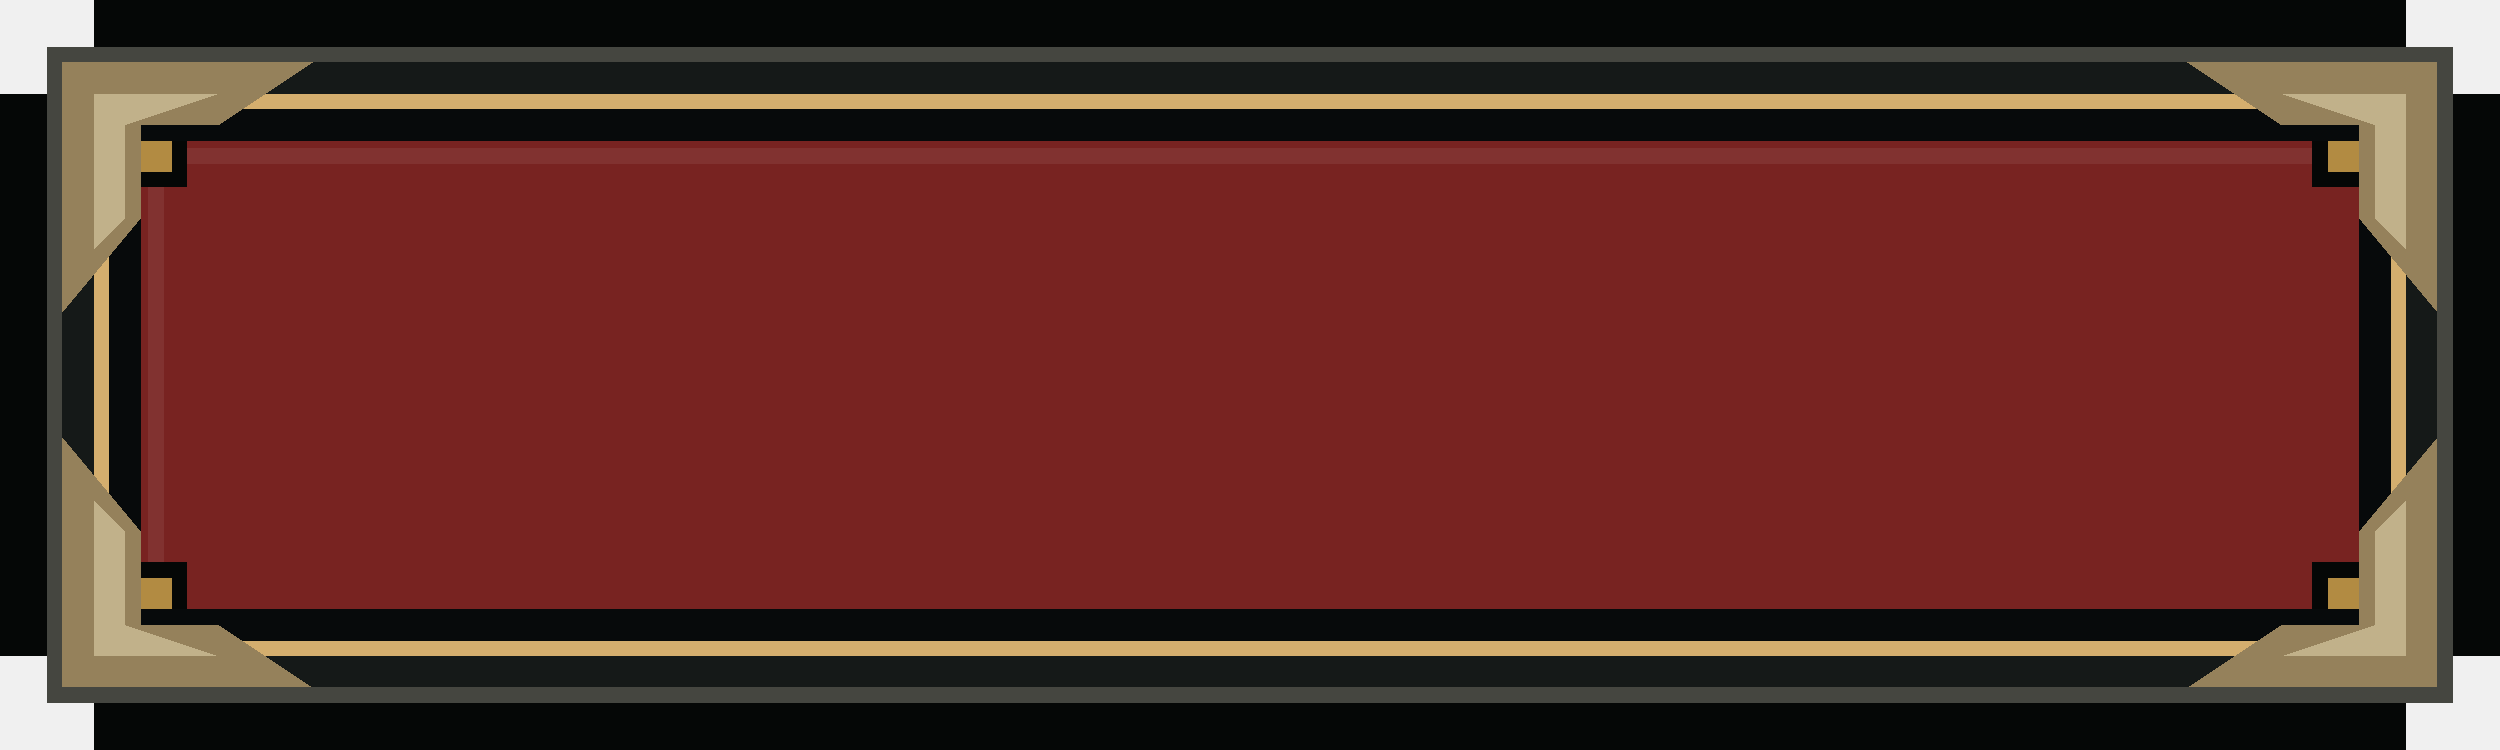
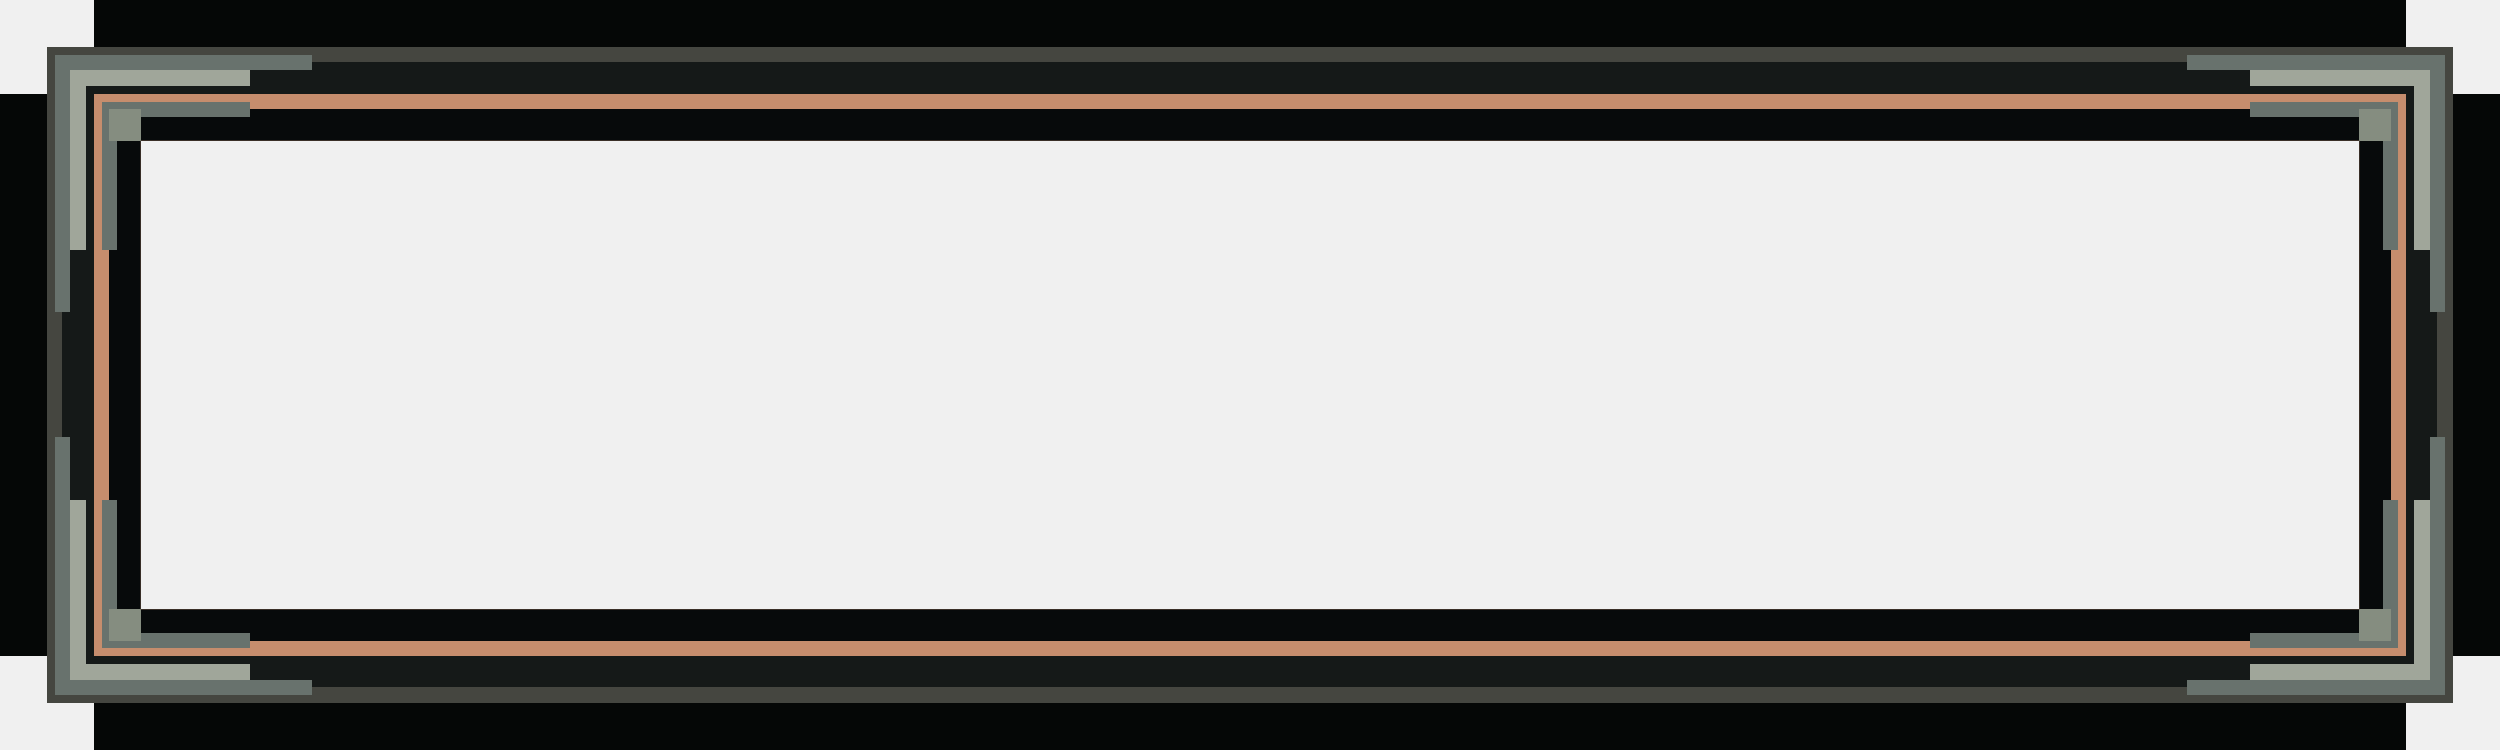
<svg xmlns="http://www.w3.org/2000/svg" width="160" height="48" viewBox="0 0 160 48" shape-rendering="crispEdges">
-   <path d="M6 0H154V3H157V6H160V42H157V45H154V48H6V45H3V42H0V6H3V3H6Z" fill="#050706" />
-   <rect x="3" y="3" width="154" height="42" fill="#454640" />
-   <rect x="4" y="4" width="152" height="40" fill="#151918" />
-   <rect x="6" y="6" width="148" height="36" fill="#d4ae6e" />
-   <rect x="7" y="7" width="146" height="34" fill="#070a0b" />
-   <rect x="9" y="9" width="142" height="30" fill="#782321" />
-   <path d="M12 10H148M10 12V36" stroke="#ffffff" stroke-opacity=".07" />
-   <g transform="translate(4 4) scale(1 1)">
-     <path d="M0 0H16L10 4H5V10L0 16Z" fill="#95815b" />
-     <path d="M2 2H10L4 4V10L2 12Z" fill="#c1b18a" />
-     <rect x="5" y="5" width="3" height="3" fill="#050706" />
-     <rect x="5" y="5" width="2" height="2" fill="#b28b42" />
-   </g>
-   <g transform="translate(156 4) scale(-1 1)">
-     <path d="M0 0H16L10 4H5V10L0 16Z" fill="#95815b" />
-     <path d="M2 2H10L4 4V10L2 12Z" fill="#c1b18a" />
-     <rect x="5" y="5" width="3" height="3" fill="#050706" />
-     <rect x="5" y="5" width="2" height="2" fill="#b28b42" />
-   </g>
-   <g transform="translate(4 44) scale(1 -1)">
-     <path d="M0 0H16L10 4H5V10L0 16Z" fill="#95815b" />
-     <path d="M2 2H10L4 4V10L2 12Z" fill="#c1b18a" />
-     <rect x="5" y="5" width="3" height="3" fill="#050706" />
-     <rect x="5" y="5" width="2" height="2" fill="#b28b42" />
-   </g>
-   <g transform="translate(156 44) scale(-1 -1)">
-     <path d="M0 0H16L10 4H5V10L0 16Z" fill="#95815b" />
-     <path d="M2 2H10L4 4V10L2 12Z" fill="#c1b18a" />
-     <rect x="5" y="5" width="3" height="3" fill="#050706" />
-     <rect x="5" y="5" width="2" height="2" fill="#b28b42" />
+   <defs>
+     <clipPath id="rim">
+       <path clip-rule="evenodd" d="M0 0H160V48H0ZM9 9V39H151V9Z" />
+     </clipPath>
+   </defs>
+   <g clip-path="url(#rim)">
+     <path d="M6 0H154V3H157V6H160V42H157V45H154V48H6V45H3V42H0V6H3V3H6Z" fill="#050706" />
+     <rect x="3" y="3" width="154" height="42" fill="#454640" />
+     <rect x="4" y="4" width="152" height="40" fill="#151918" />
+     <rect x="6" y="6" width="148" height="36" fill="#c68d6d" />
+     <rect x="7" y="7" width="146" height="34" fill="#070a0b" />
+     <rect x="9" y="9" width="142" height="30" fill="#782321" />
+     <path d="M12 10H148M10 12V36" stroke="#ffffff" stroke-opacity=".07" />
+     <g transform="translate(4 4) scale(1 1)">
+       <path d="M0 16V0H16M3 12V3H12" fill="none" stroke="#68726d" />
+       <path d="M1 12V1H12" fill="none" stroke="#a0a69a" />
+       <rect x="3" y="3" width="2" height="2" fill="#858d80" />
+     </g>
+     <g transform="translate(156 4) scale(-1 1)">
+       <path d="M0 16V0H16M3 12V3H12" fill="none" stroke="#68726d" />
+       <path d="M1 12V1H12" fill="none" stroke="#a0a69a" />
+       <rect x="3" y="3" width="2" height="2" fill="#858d80" />
+     </g>
+     <g transform="translate(4 44) scale(1 -1)">
+       <path d="M0 16V0H16M3 12V3H12" fill="none" stroke="#68726d" />
+       <path d="M1 12V1H12" fill="none" stroke="#a0a69a" />
+       <rect x="3" y="3" width="2" height="2" fill="#858d80" />
+     </g>
+     <g transform="translate(156 44) scale(-1 -1)">
+       <path d="M0 16V0H16M3 12V3H12" fill="none" stroke="#68726d" />
+       <path d="M1 12V1H12" fill="none" stroke="#a0a69a" />
+       <rect x="3" y="3" width="2" height="2" fill="#858d80" />
+     </g>
  </g>
</svg>
